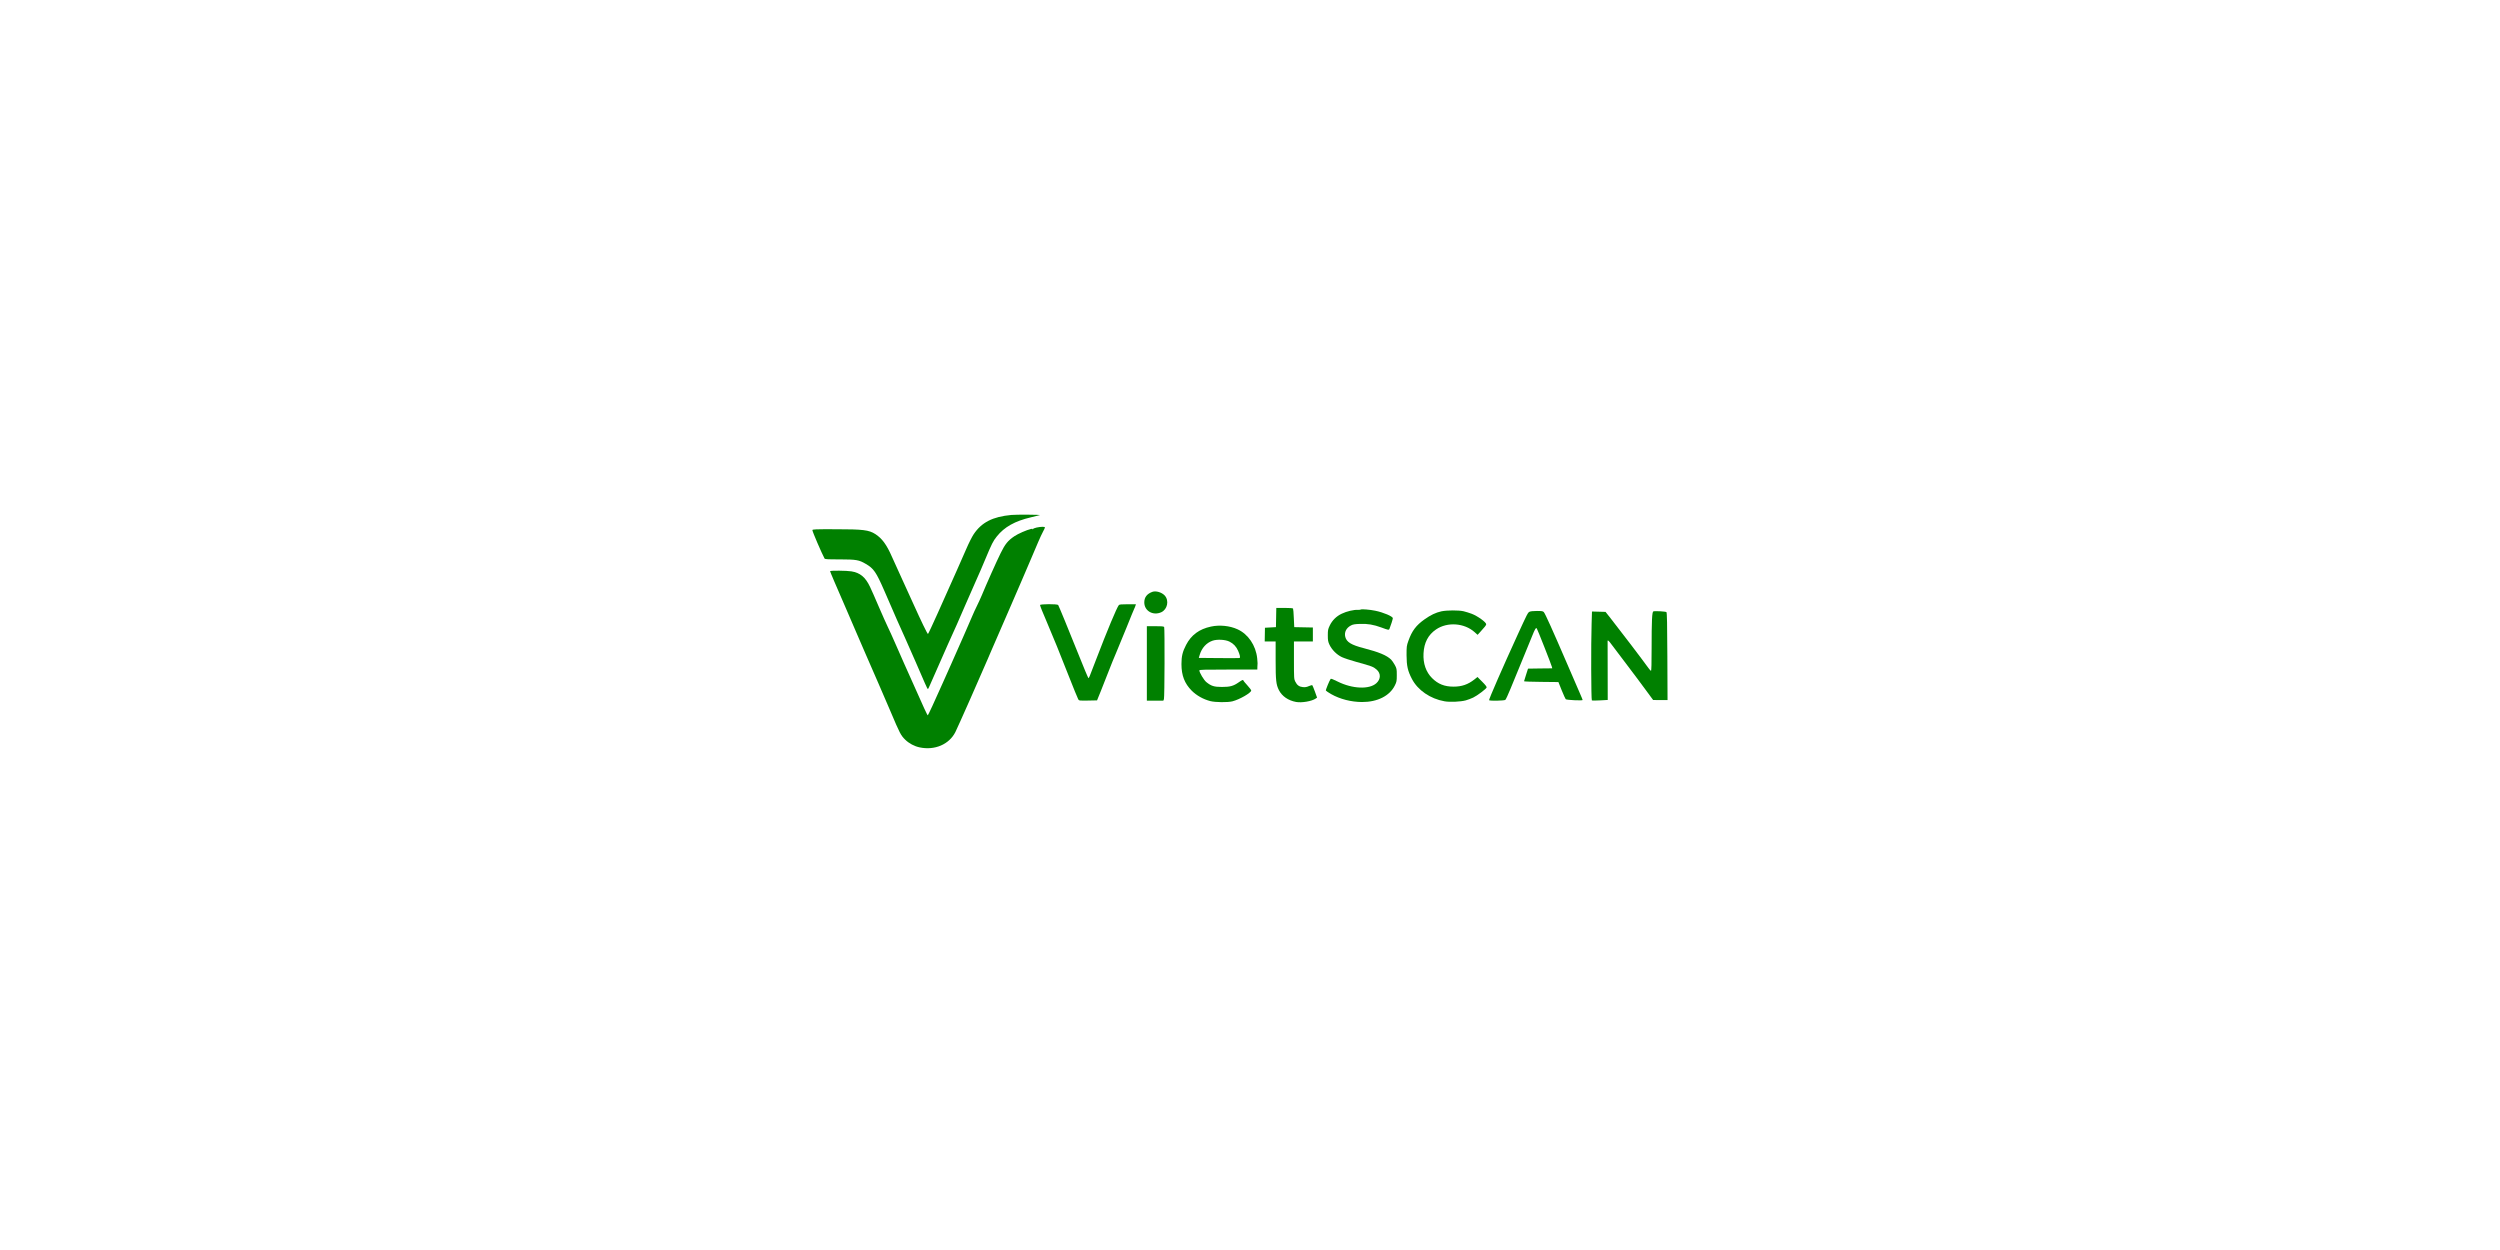
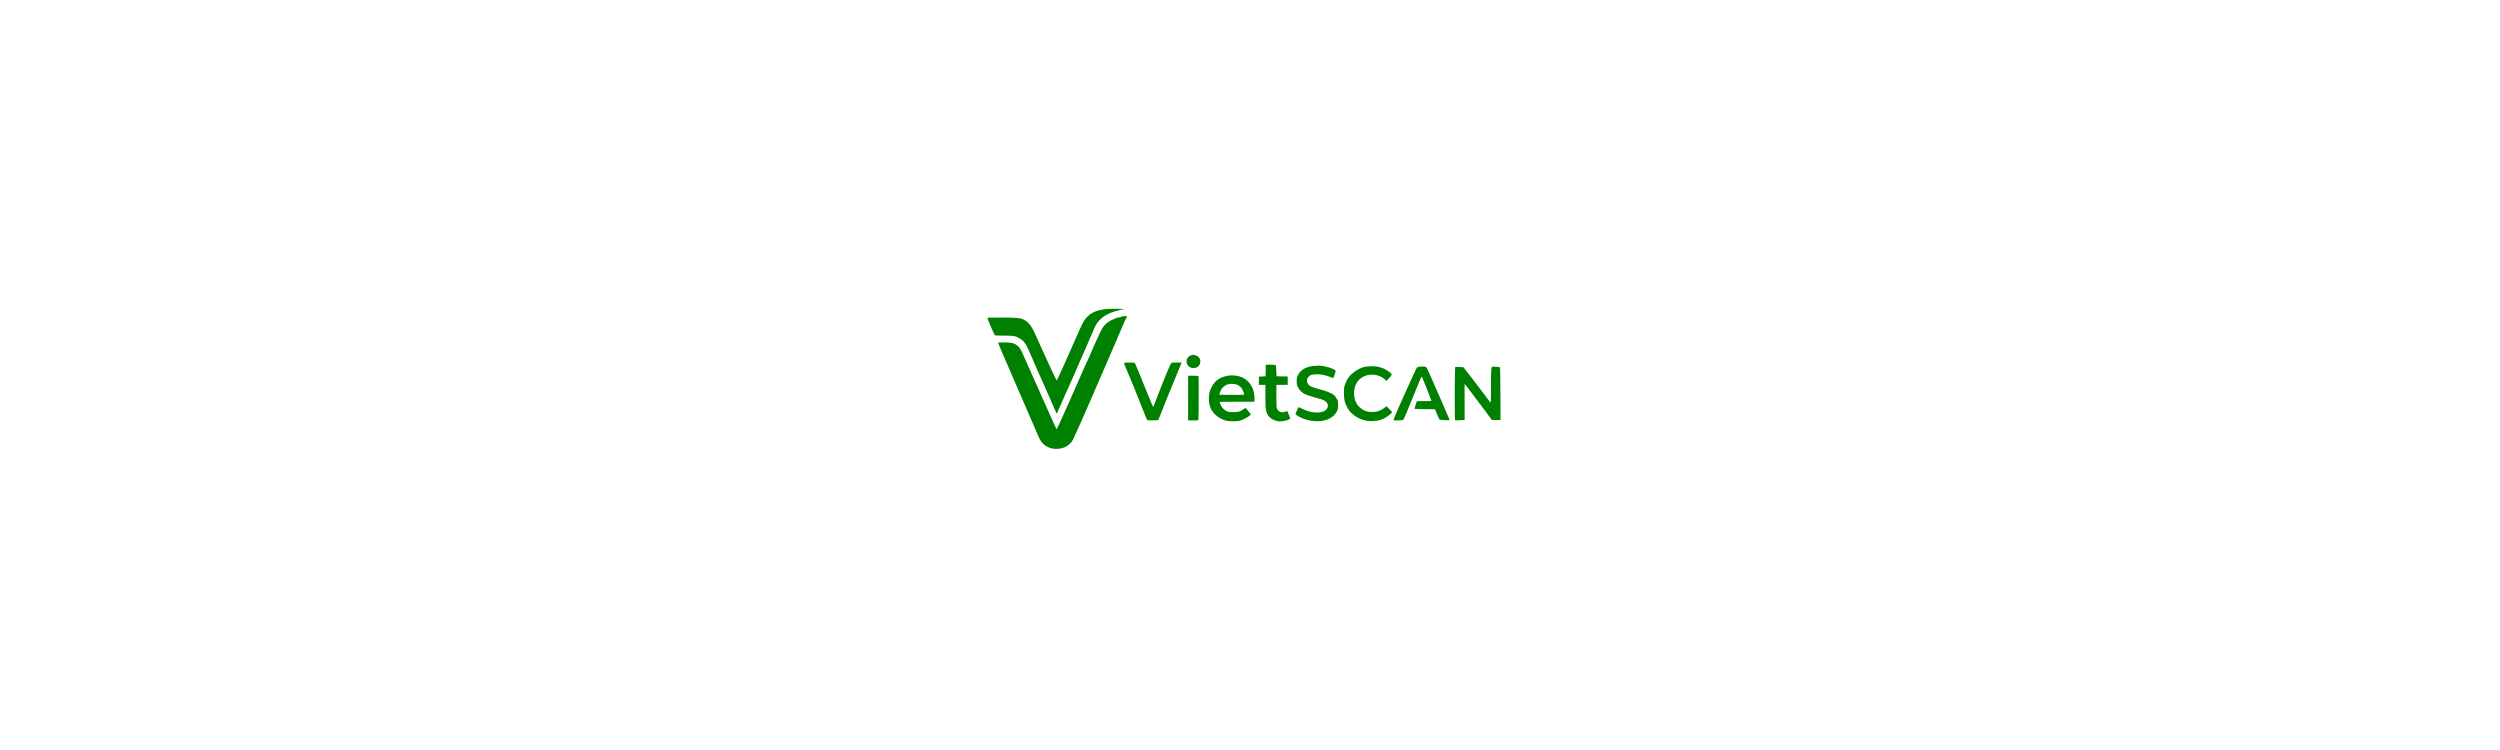
- <svg xmlns="http://www.w3.org/2000/svg" version="1.0" width="20000pt" height="10000pt" viewBox="0 0 2048 2048" preserveAspectRatio="xMidYMid meet">
+ <svg xmlns="http://www.w3.org/2000/svg" version="1.0" width="500" height="150" viewBox="0 0 2048 2048" preserveAspectRatio="xMidYMid meet">
  <g transform="translate(0,2048) scale(0.1,-0.1)" fill="#008000" stroke="none">
    <path d="M6330 12043 c-307 -29 -487 -121 -618 -317 -26 -39 -81 -147 -121 -241 -74 -171 -179 -407 -464 -1044 -85 -190 -158 -346 -163 -348 -9 -3 -120 227 -239 492 -34 77 -115 255 -180 395 -64 140 -141 311 -172 379 -86 197 -162 300 -272 371 -106 67 -200 79 -653 79 -336 1 -378 -1 -378 -15 0 -23 152 -377 199 -464 7 -13 46 -15 252 -15 269 -1 312 -8 424 -74 130 -75 170 -134 304 -441 202 -466 237 -546 341 -775 59 -132 137 -307 172 -390 140 -326 193 -445 199 -445 7 0 12 10 101 215 183 417 295 669 378 850 17 39 79 180 137 315 58 135 138 317 178 405 40 88 107 243 149 345 105 251 127 295 187 370 124 156 298 253 559 314 63 15 129 31 145 36 29 8 -386 11 -465 3z" />
    <path d="M6745 11837 c-27 -5 -56 -17 -63 -26 -8 -9 -11 -10 -7 -3 5 10 0 11 -22 6 -72 -17 -214 -79 -274 -120 -105 -71 -151 -127 -224 -276 -66 -132 -239 -521 -310 -693 -21 -49 -57 -129 -81 -176 -23 -47 -61 -128 -82 -180 -51 -121 -190 -437 -331 -754 -62 -137 -127 -284 -145 -325 -131 -296 -240 -530 -245 -530 -8 0 -73 141 -236 510 -62 140 -131 295 -154 344 -23 49 -82 184 -132 300 -50 116 -111 249 -134 296 -23 47 -88 193 -145 325 -56 132 -122 281 -146 331 -75 158 -162 230 -305 253 -76 13 -349 15 -349 3 0 -9 98 -239 250 -587 50 -115 127 -293 170 -395 43 -102 115 -268 160 -370 95 -216 354 -812 412 -950 150 -355 167 -388 239 -459 62 -61 150 -108 236 -126 248 -53 484 49 586 251 41 82 431 962 529 1194 22 52 49 115 60 140 11 25 62 142 113 260 51 118 148 341 215 495 67 154 146 336 175 405 29 69 90 211 135 315 45 105 104 242 130 305 27 63 62 140 79 170 17 30 31 61 31 68 0 15 -62 14 -135 -1z" />
    <path d="M8640 10783 c-88 -32 -132 -89 -132 -173 0 -139 143 -222 278 -161 102 47 132 192 56 275 -49 52 -144 80 -202 59z" />
    <path d="M6800 10567 c0 -13 53 -146 100 -252 20 -45 79 -187 177 -425 19 -47 102 -256 185 -465 82 -209 156 -390 164 -403 14 -22 18 -22 162 -20 l146 3 63 155 c35 85 92 232 128 325 36 94 91 229 122 300 31 72 107 258 170 413 62 156 120 296 127 310 7 15 17 37 20 50 l7 22 -134 0 c-103 0 -137 -3 -146 -14 -34 -41 -194 -425 -372 -891 -118 -310 -117 -305 -126 -305 -5 0 -79 177 -165 393 -168 419 -318 784 -331 805 -12 18 -297 17 -297 -1z" />
    <path d="M10668 10363 l-3 -158 -90 -5 -90 -5 -2 -112 -2 -113 89 0 90 0 0 -307 c0 -333 8 -399 53 -489 51 -101 153 -171 282 -195 93 -17 259 12 322 56 l22 15 -35 98 c-19 53 -39 100 -43 105 -4 4 -29 -2 -56 -14 -35 -16 -61 -20 -97 -17 -61 6 -96 31 -125 88 -22 43 -23 53 -23 352 l0 308 155 0 155 0 0 115 0 114 -152 3 -153 3 -7 147 c-3 81 -9 152 -13 158 -4 6 -58 10 -140 10 l-134 0 -3 -157z" />
    <path d="M12057 10494 c-4 -4 -27 -7 -50 -6 -64 4 -184 -24 -262 -62 -89 -41 -159 -111 -199 -196 -28 -59 -31 -74 -31 -160 0 -82 4 -103 27 -153 40 -84 119 -163 203 -203 39 -18 144 -53 235 -78 259 -71 281 -80 335 -127 71 -62 69 -156 -5 -223 -116 -105 -394 -93 -635 28 -73 37 -108 50 -114 42 -18 -22 -82 -178 -78 -190 3 -6 42 -33 88 -59 145 -82 326 -128 504 -129 253 -1 454 101 538 271 30 61 32 72 32 171 0 100 -2 108 -33 166 -19 34 -46 73 -60 87 -74 71 -200 123 -447 187 -204 52 -283 100 -304 185 -19 76 16 147 92 187 33 18 64 23 149 26 123 5 224 -12 351 -59 115 -43 123 -44 132 -22 22 54 55 159 55 174 0 30 -155 96 -289 123 -85 18 -225 29 -234 20z" />
    <path d="M13376 10464 c-94 -21 -174 -59 -277 -132 -137 -97 -205 -187 -263 -349 -30 -84 -31 -95 -31 -238 1 -176 19 -257 88 -389 96 -184 301 -325 534 -366 87 -16 263 -8 348 15 33 9 88 30 122 46 67 32 210 140 220 165 4 11 -20 42 -72 94 l-78 78 -50 -40 c-106 -83 -207 -118 -342 -118 -148 0 -254 42 -352 140 -100 99 -149 241 -140 405 9 176 76 304 205 392 186 127 464 107 633 -45 l48 -43 44 48 c71 77 97 110 97 125 0 34 -141 135 -238 172 -37 14 -96 32 -132 41 -83 19 -272 18 -364 -1z" />
    <path d="M14820 10457 c-28 -14 -35 -28 -195 -377 -247 -539 -474 -1061 -468 -1072 7 -14 248 -9 266 5 9 6 47 89 85 182 38 94 123 301 189 460 66 160 139 338 163 398 48 120 64 147 78 132 10 -11 238 -590 248 -630 l6 -25 -198 -2 -199 -3 -32 -100 c-18 -55 -33 -103 -33 -107 0 -4 127 -9 281 -10 l282 -3 54 -135 c30 -74 60 -140 66 -146 14 -14 277 -26 277 -13 0 5 -18 48 -39 96 -22 49 -122 282 -224 518 -229 531 -351 802 -373 826 -14 16 -32 19 -113 19 -57 0 -106 -5 -121 -13z" />
    <path d="M16849 10463 c-22 -6 -29 -151 -29 -610 0 -240 -3 -363 -10 -363 -6 0 -25 21 -43 46 -61 88 -481 640 -622 818 l-80 101 -111 3 -111 3 -6 -197 c-11 -329 -8 -1252 4 -1259 5 -4 66 -4 135 0 l125 7 -1 477 c-1 262 -1 482 -1 489 1 19 18 6 54 -43 18 -23 127 -167 242 -320 116 -152 264 -351 330 -441 l120 -163 118 -1 118 0 -3 715 c-2 529 -6 717 -15 726 -11 11 -181 21 -214 12z" />
    <path d="M9600 10214 c-192 -41 -323 -138 -407 -300 -58 -111 -76 -187 -76 -314 0 -187 51 -318 168 -436 79 -79 189 -141 305 -171 82 -21 283 -23 360 -4 117 29 310 140 310 178 0 8 -29 47 -65 86 -36 39 -65 75 -65 79 0 16 -20 7 -76 -32 -86 -60 -140 -75 -274 -75 -129 0 -176 15 -256 80 -40 33 -114 157 -114 191 0 12 80 14 475 14 l475 0 1 45 c1 25 2 51 3 58 1 6 -2 43 -6 80 -22 212 -148 398 -323 477 -126 58 -295 75 -435 44z m305 -247 c65 -33 108 -79 139 -147 32 -73 41 -116 24 -121 -7 -2 -160 -3 -340 -1 l-327 3 15 50 c33 112 109 196 208 231 76 27 213 20 281 -15z" />
    <path d="M8550 9610 l0 -610 135 0 135 0 10 26 c11 28 14 1151 4 1178 -5 14 -28 16 -145 16 l-139 0 0 -610z" />
  </g>
</svg>
